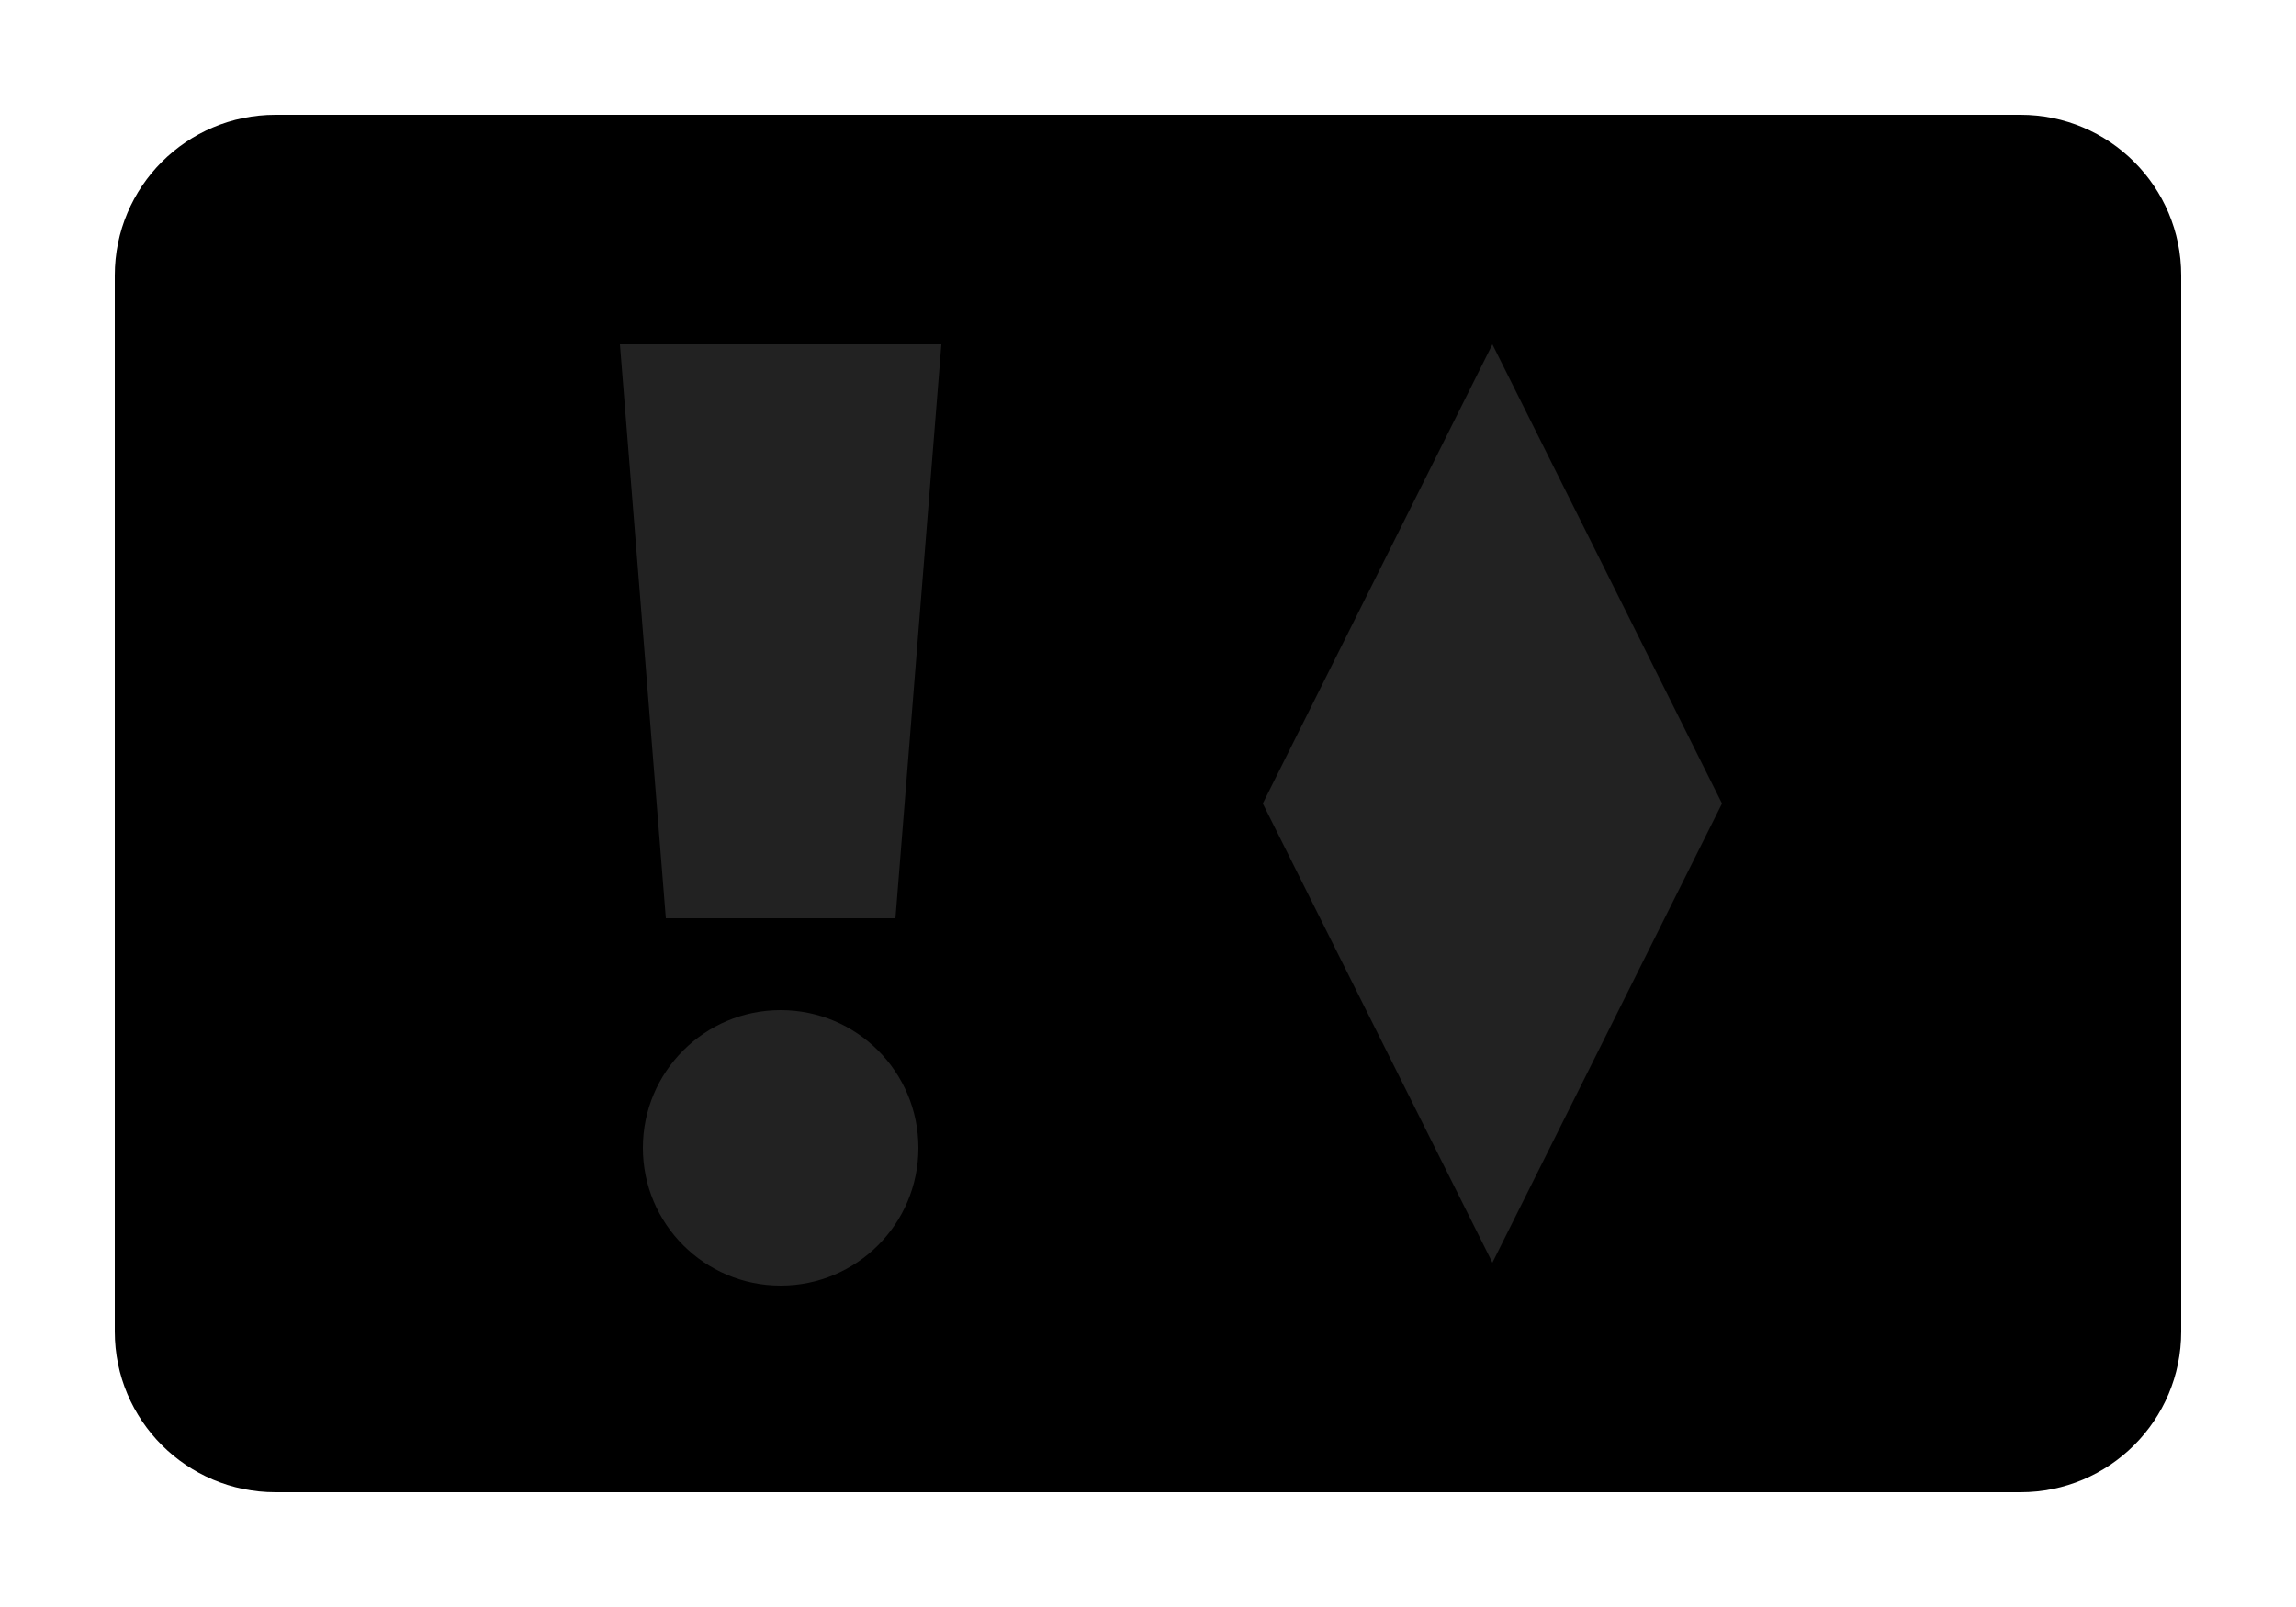
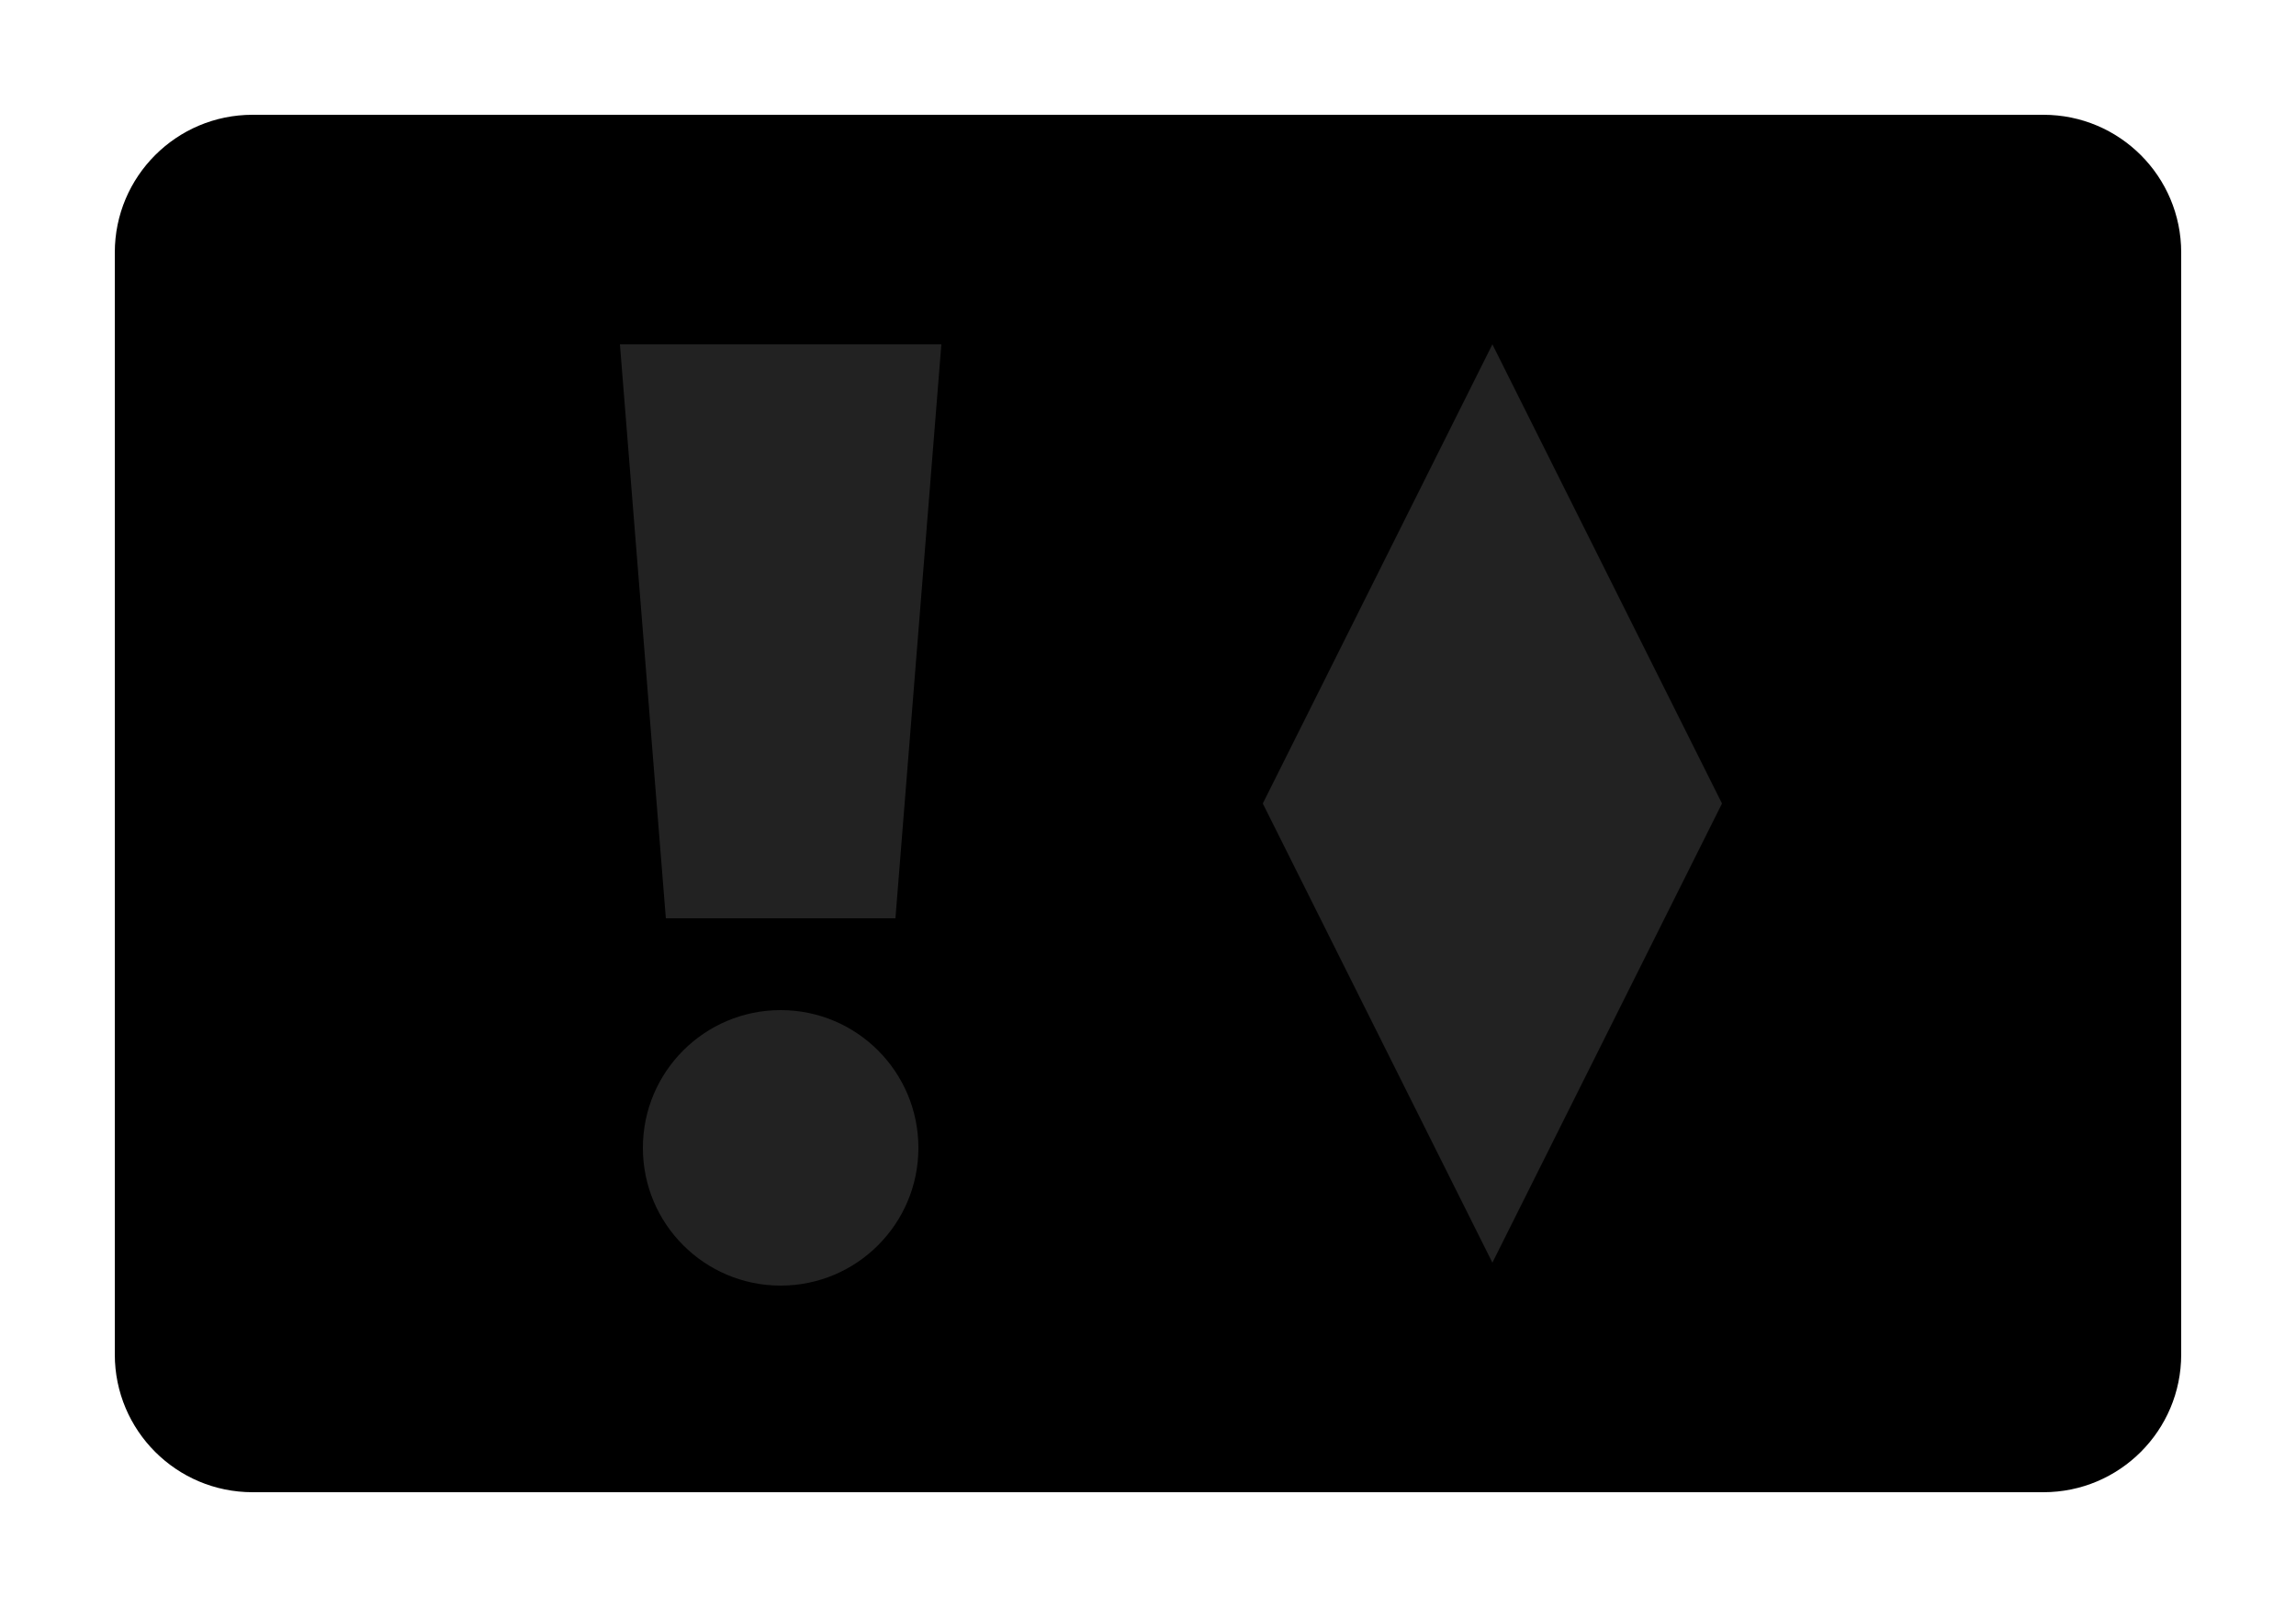
- <svg xmlns="http://www.w3.org/2000/svg" width="100" height="70" version="1.1">
+ <svg xmlns="http://www.w3.org/2000/svg" width="100" height="70" version="1.1" style="cursor:wait;">
  <svg x="5" y="5">
-     <rect width="90" height="60" fill="black" rx="7" ry="7" />
+     <rect width="90" height="60" fill="black" rx="6" ry="6" />
    <g fill="#222">
      <circle cx="29" cy="45" r="6" />
      <polyline points="22,10 36,10 34,35 24,35" />
      <animate attributeName="fill" dur="0.001s" begin="0.7s;b.end+0.7s" values="#222;#222" fill="freeze" id="a" />
      <animate attributeName="fill" dur="0.001s" begin="a.end+0.7s" values="#222;#222" fill="freeze" id="b" />
    </g>
    <g fill="#222">
      <polyline points="60,10 70,30 60,50 50,30" />
      <animate attributeName="fill" dur="0.001s" begin="0.7s;d.end+0.7s" values="#222;orange" fill="freeze" id="c" />
      <animate attributeName="fill" dur="0.001s" begin="c.end+0.7s" values="orange;#222" fill="freeze" id="d" />
    </g>
  </svg>
</svg>
